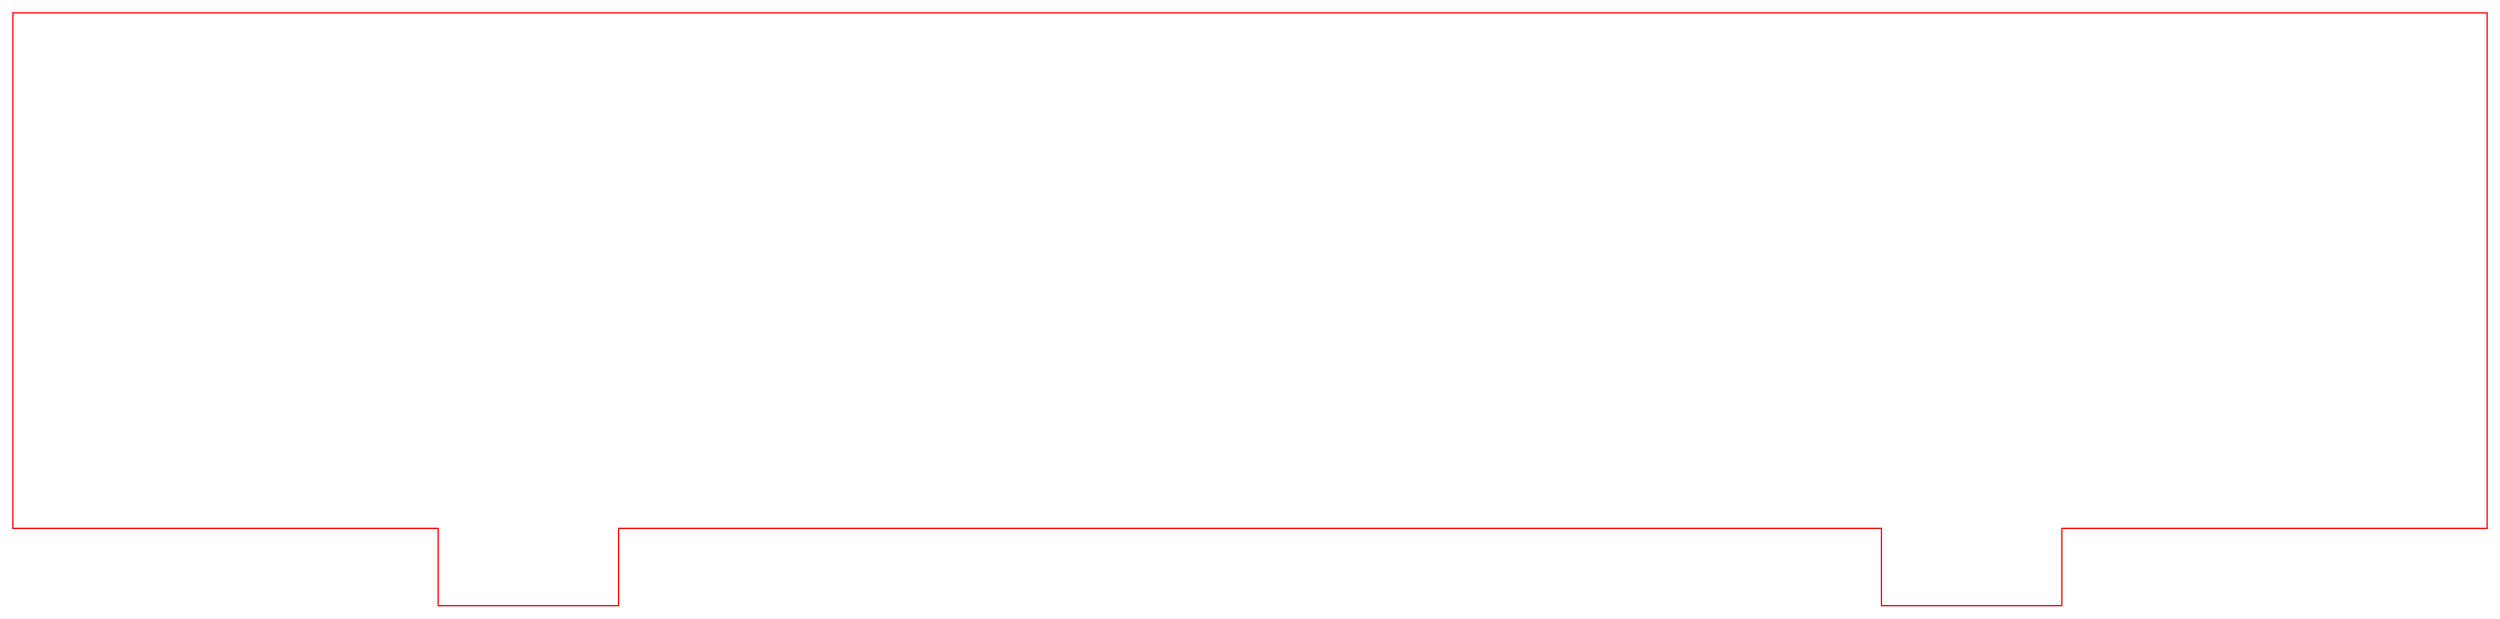
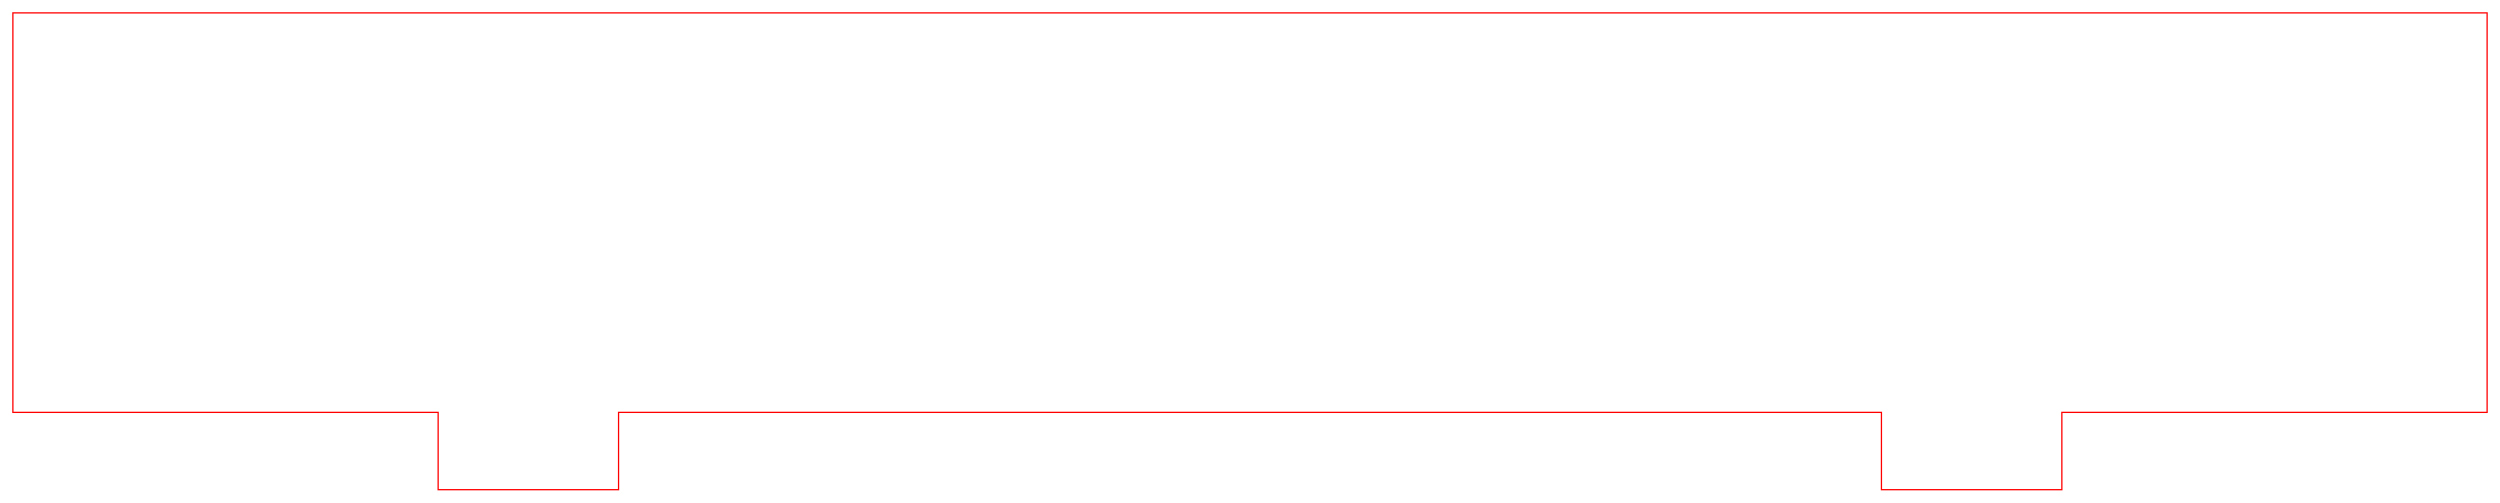
- <svg xmlns="http://www.w3.org/2000/svg" width="194.00mm" height="48.00mm" viewBox="0 0 194.000 48.000">
+ <svg xmlns="http://www.w3.org/2000/svg" width="194.00mm" height="39.00mm" viewBox="0 0 194.000 39.000">
  <g id="incisione" fill="#000000" stroke="none">

</g>
  <g id="segno" fill="none" stroke="#0000FF" stroke-width="0.1">

</g>
  <g id="taglio" fill="none" stroke="#FF0000" stroke-width="0.1">
-     <path d="M1.000,41.000 L34.000,41.000 L34.000,47.000 L48.000,47.000 L48.000,41.000 L146.000,41.000 L146.000,47.000 L160.000,47.000 L160.000,41.000 L193.000,41.000 L193.000,1.000 L1.000,1.000 Z" />
+     <path d="M1.000,32.000 L34.000,32.000 L34.000,38.000 L48.000,38.000 L48.000,32.000 L146.000,32.000 L146.000,38.000 L160.000,38.000 L160.000,32.000 L193.000,32.000 L193.000,1.000 L1.000,1.000 Z" />
  </g>
</svg>
